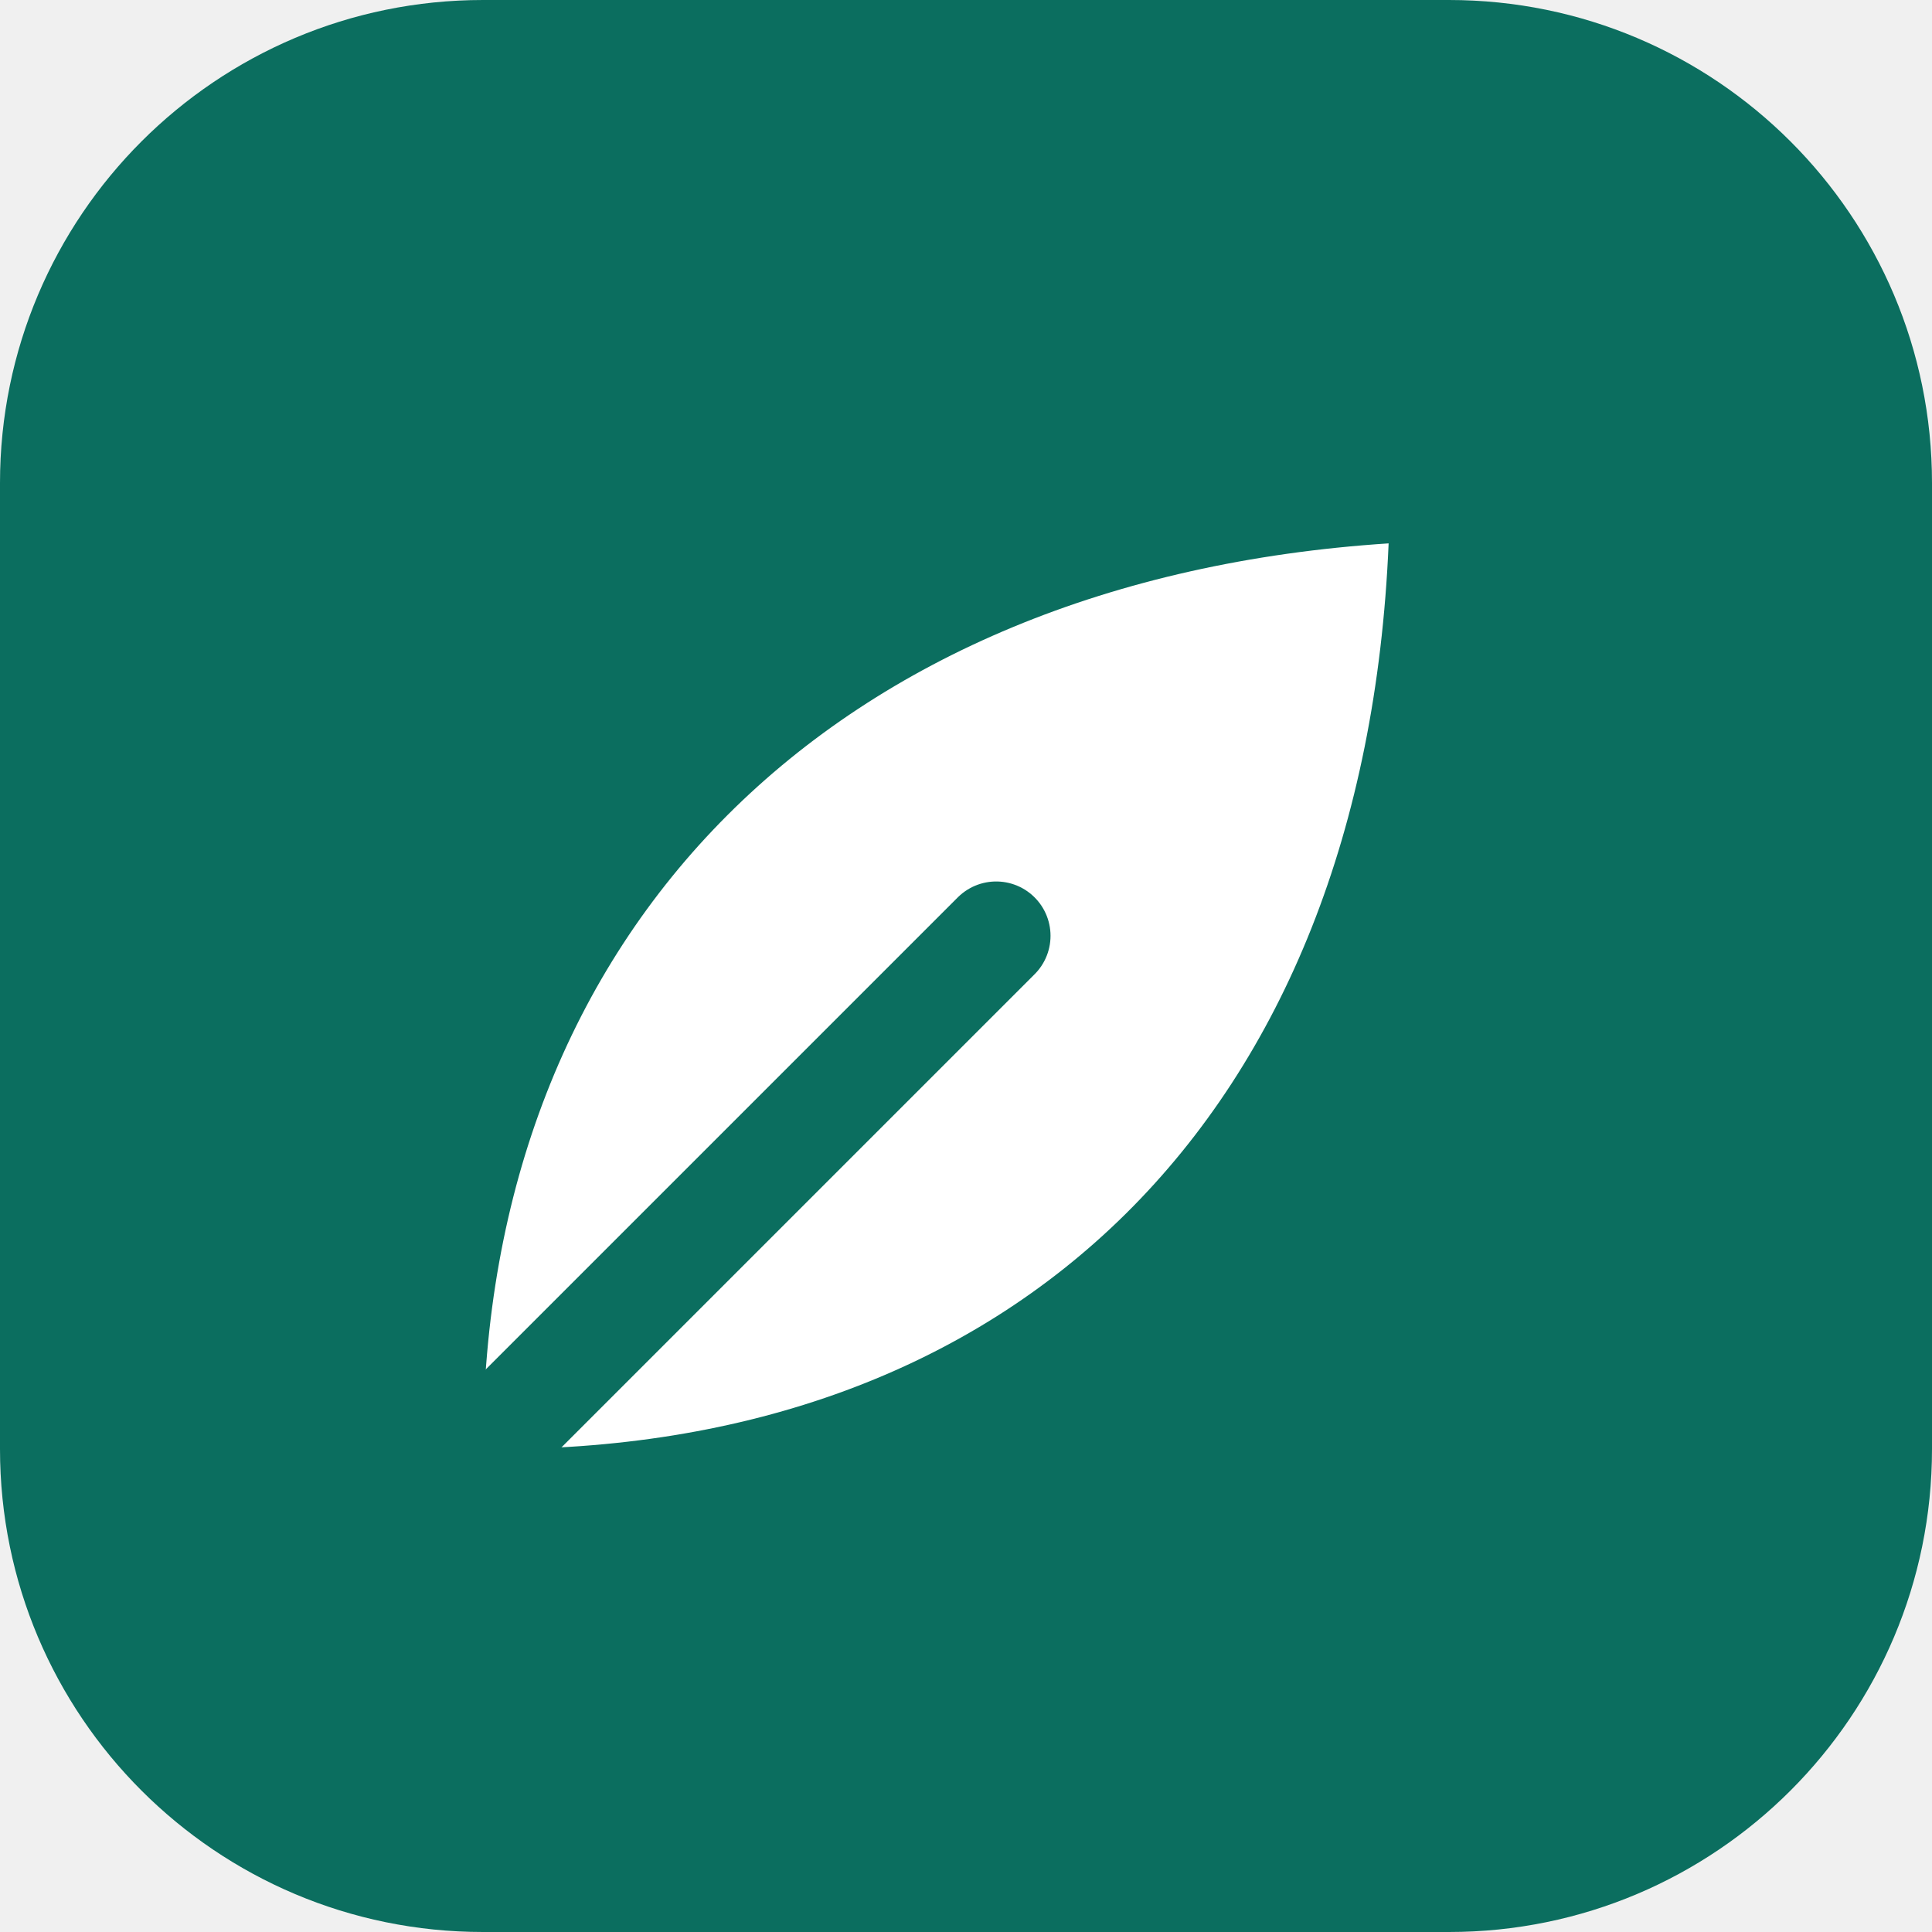
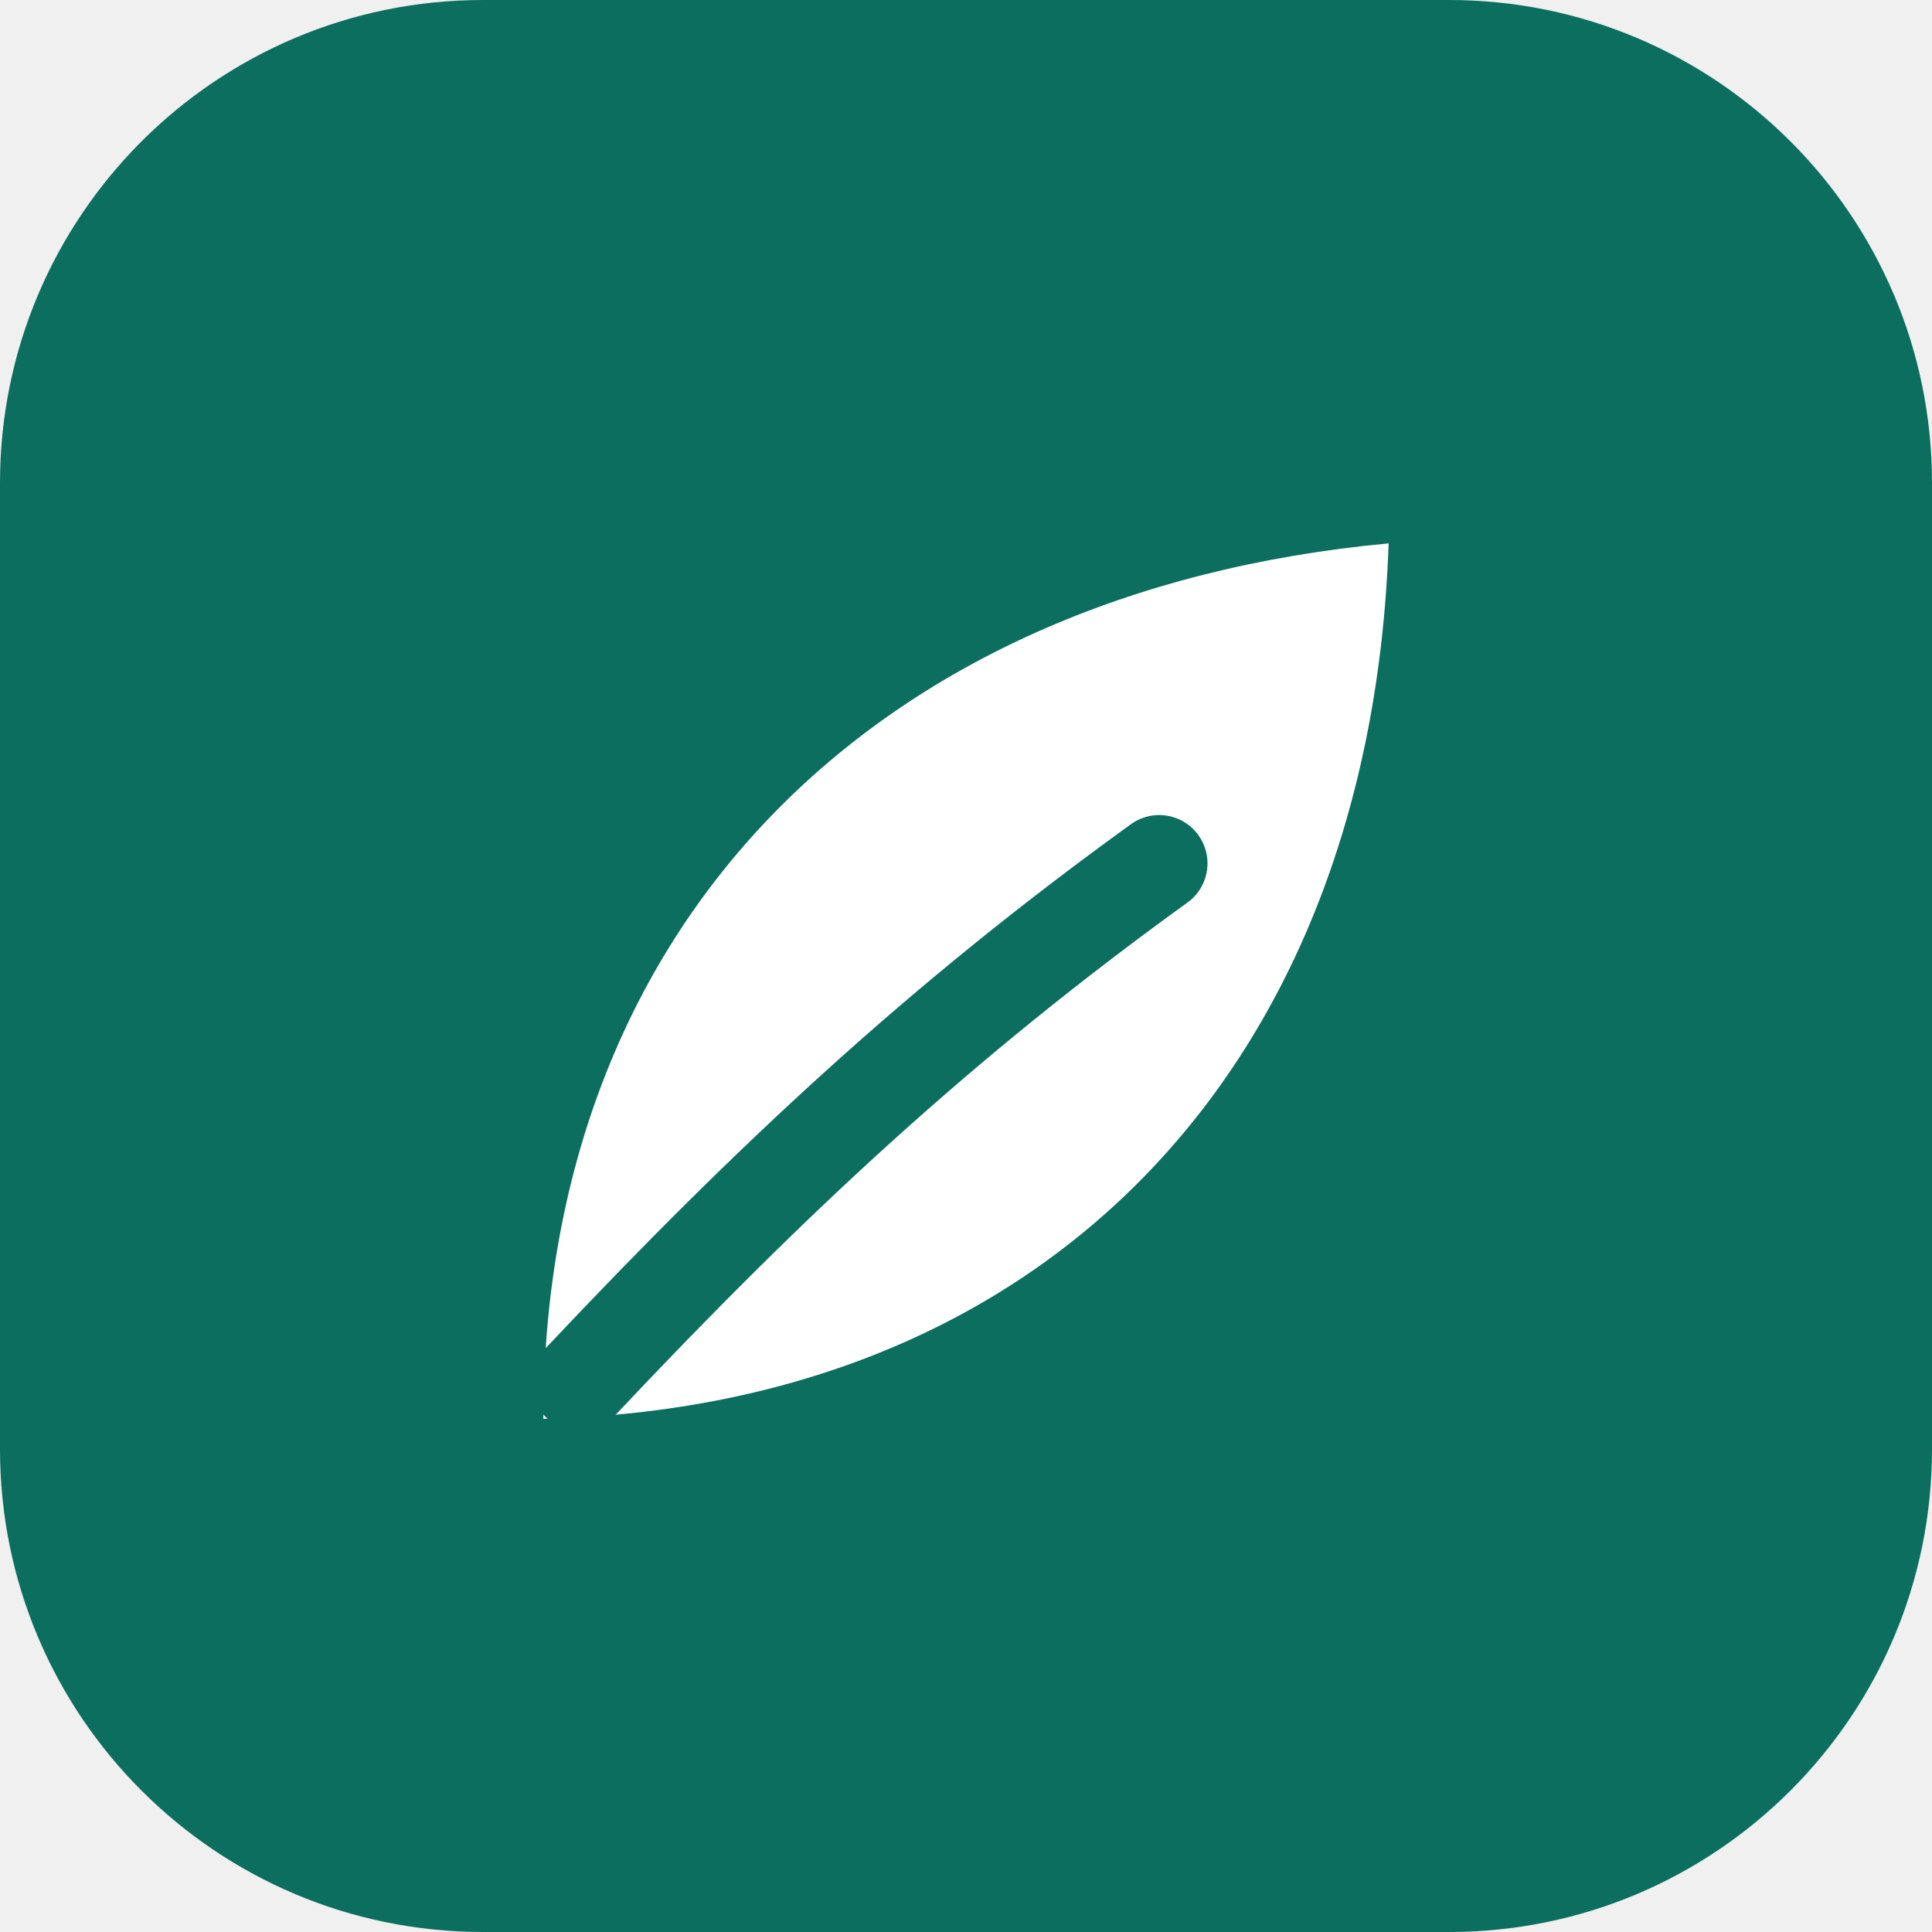
<svg xmlns="http://www.w3.org/2000/svg" viewBox="0 0 32 32">
-   <rect width="32" height="32" rx="8" fill="#0b6e5f" />
-   <path d="M8 24c0-8.6 5.8-14.4 15-15-.4 9.5-6.2 15.1-15 15Z" fill="#fff" />
-   <path d="M8 24 16.5 15.5" stroke="#0b6e5f" stroke-width="1.8" stroke-linecap="round" />
+   <rect width="32" height="32" rx="8" fill="#0B6E5F" />
+   <path d="M9 23.5C9 15.4 14.4 9.8 23 9c-.3 8.7-5.7 14.3-14 14.5Z" fill="#fff" />
+   <path d="M9.6 22.9c3.2-3.4 6-6 9.6-8.6" stroke="#0B6E5F" stroke-width="1.6" stroke-linecap="round" fill="none" />
</svg>
